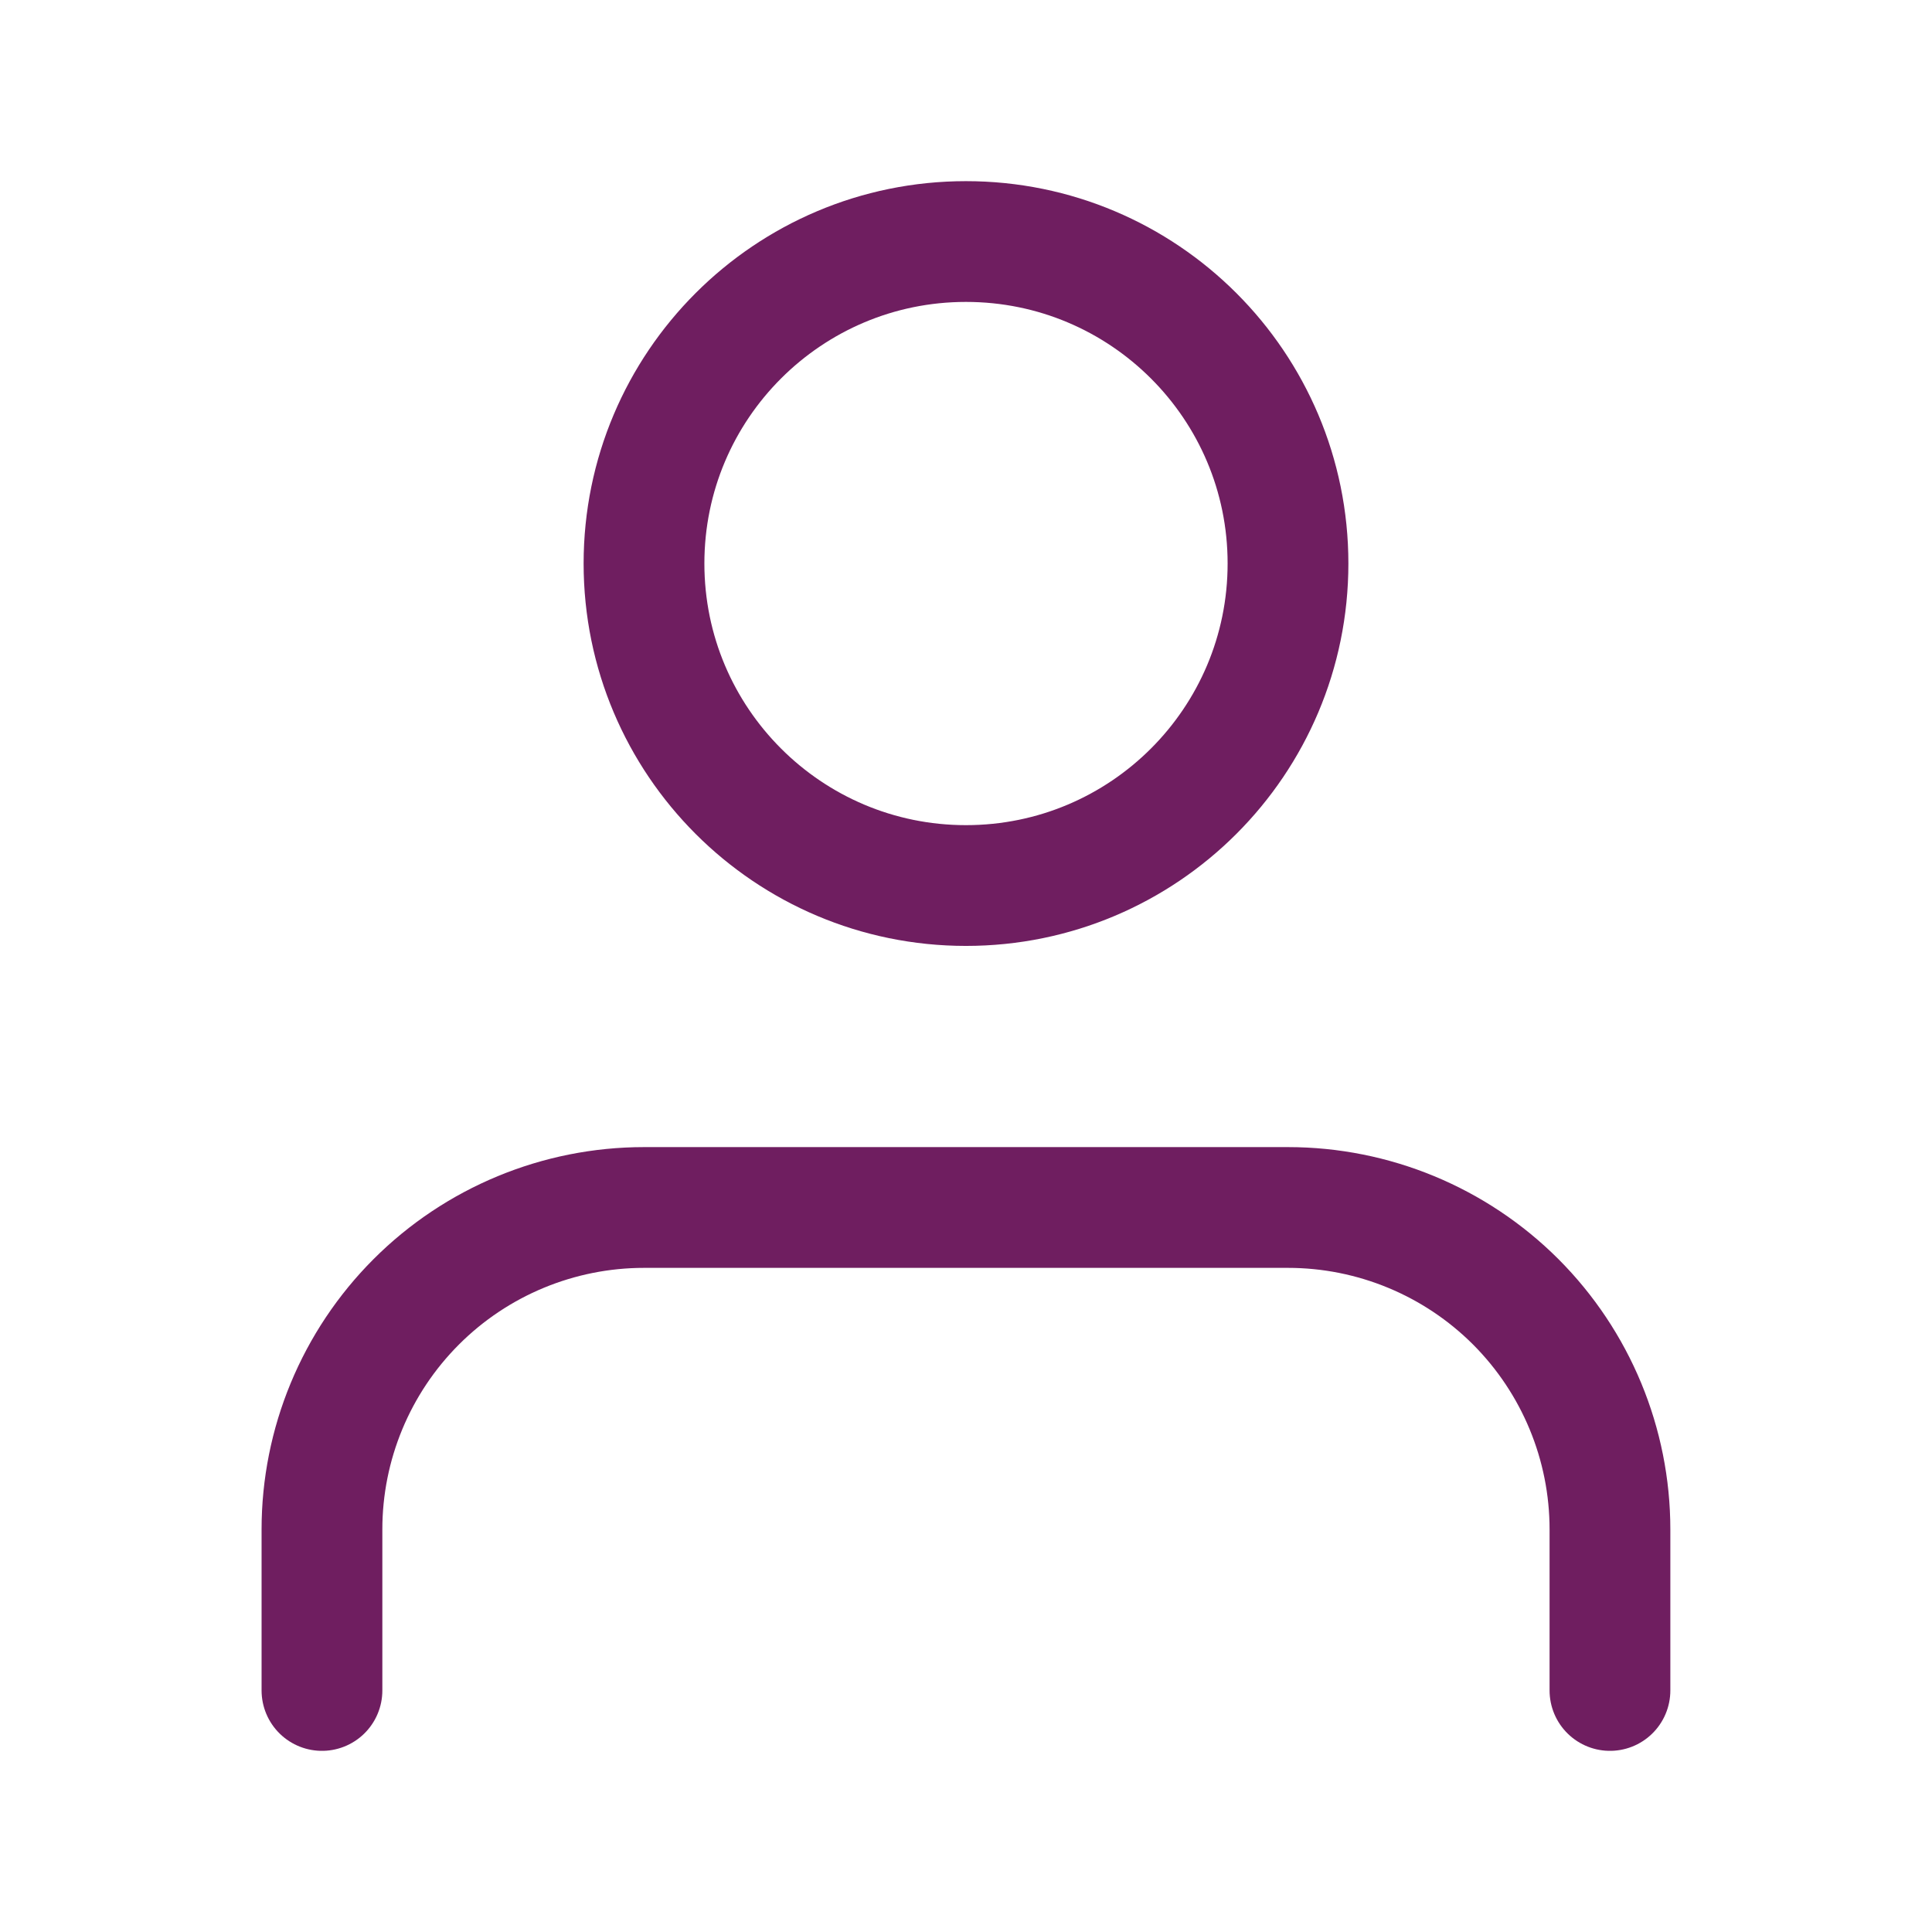
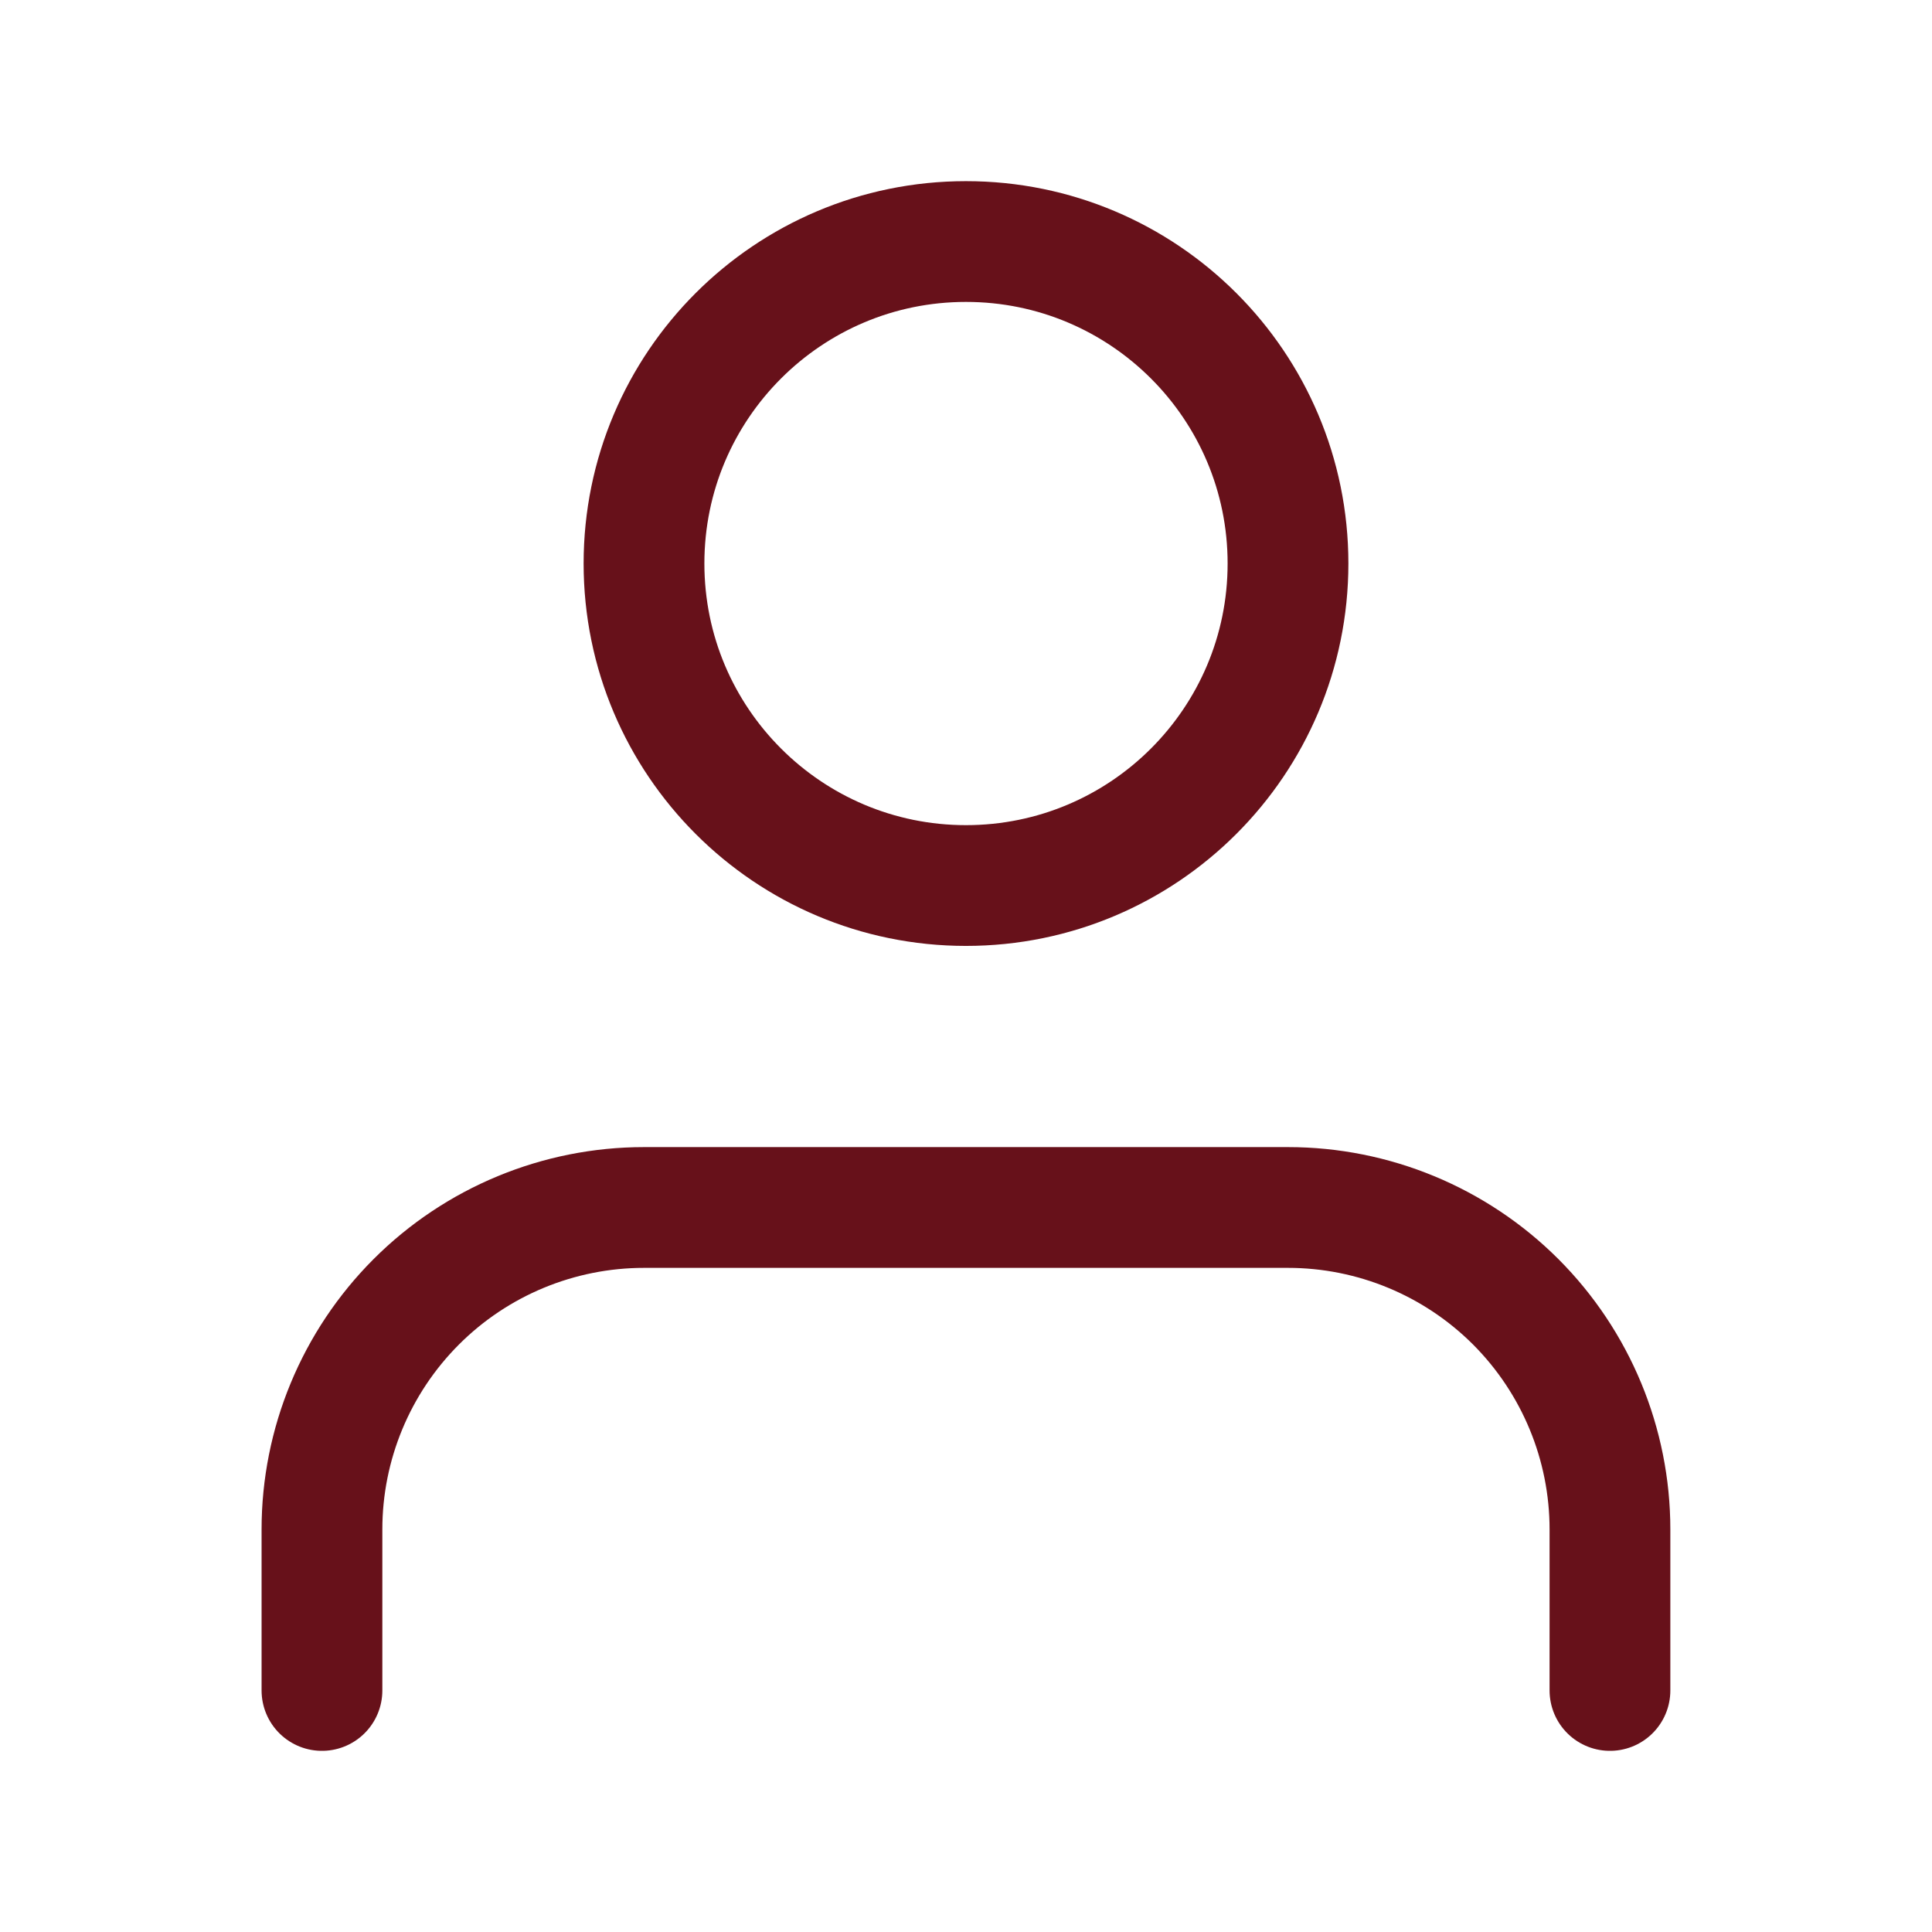
<svg xmlns="http://www.w3.org/2000/svg" preserveAspectRatio="none" width="100%" height="100%" overflow="visible" style="display: block;" viewBox="0 0 22.605 22.605" fill="none">
  <g id="svg">
-     <path id="Vector" d="M18.837 19.779V17.895C18.837 16.896 18.44 15.938 17.734 15.231C17.027 14.525 16.069 14.128 15.07 14.128H7.535C6.536 14.128 5.577 14.525 4.871 15.231C4.164 15.938 3.767 16.896 3.767 17.895V19.779" stroke="#6F1E60" stroke-width="1.413" stroke-linecap="round" />
-     <path id="Vector_2" d="M11.302 10.361C13.383 10.361 15.07 8.674 15.07 6.593C15.07 4.512 13.383 2.826 11.302 2.826C9.222 2.826 7.535 4.512 7.535 6.593C7.535 8.674 9.222 10.361 11.302 10.361Z" stroke="#6F1E60" stroke-width="1.413" stroke-linecap="round" />
+     <path id="Vector" d="M18.837 19.779V17.895C18.837 16.896 18.44 15.938 17.734 15.231C17.027 14.525 16.069 14.128 15.07 14.128H7.535C6.536 14.128 5.577 14.525 4.871 15.231C4.164 15.938 3.767 16.896 3.767 17.895V19.779" stroke="#67111A" stroke-width="1.413" stroke-linecap="round" />
+     <path id="Vector_2" d="M11.302 10.361C13.383 10.361 15.07 8.674 15.07 6.593C15.07 4.512 13.383 2.826 11.302 2.826C9.222 2.826 7.535 4.512 7.535 6.593C7.535 8.674 9.222 10.361 11.302 10.361Z" stroke="#67111A" stroke-width="1.413" stroke-linecap="round" />
  </g>
</svg>
